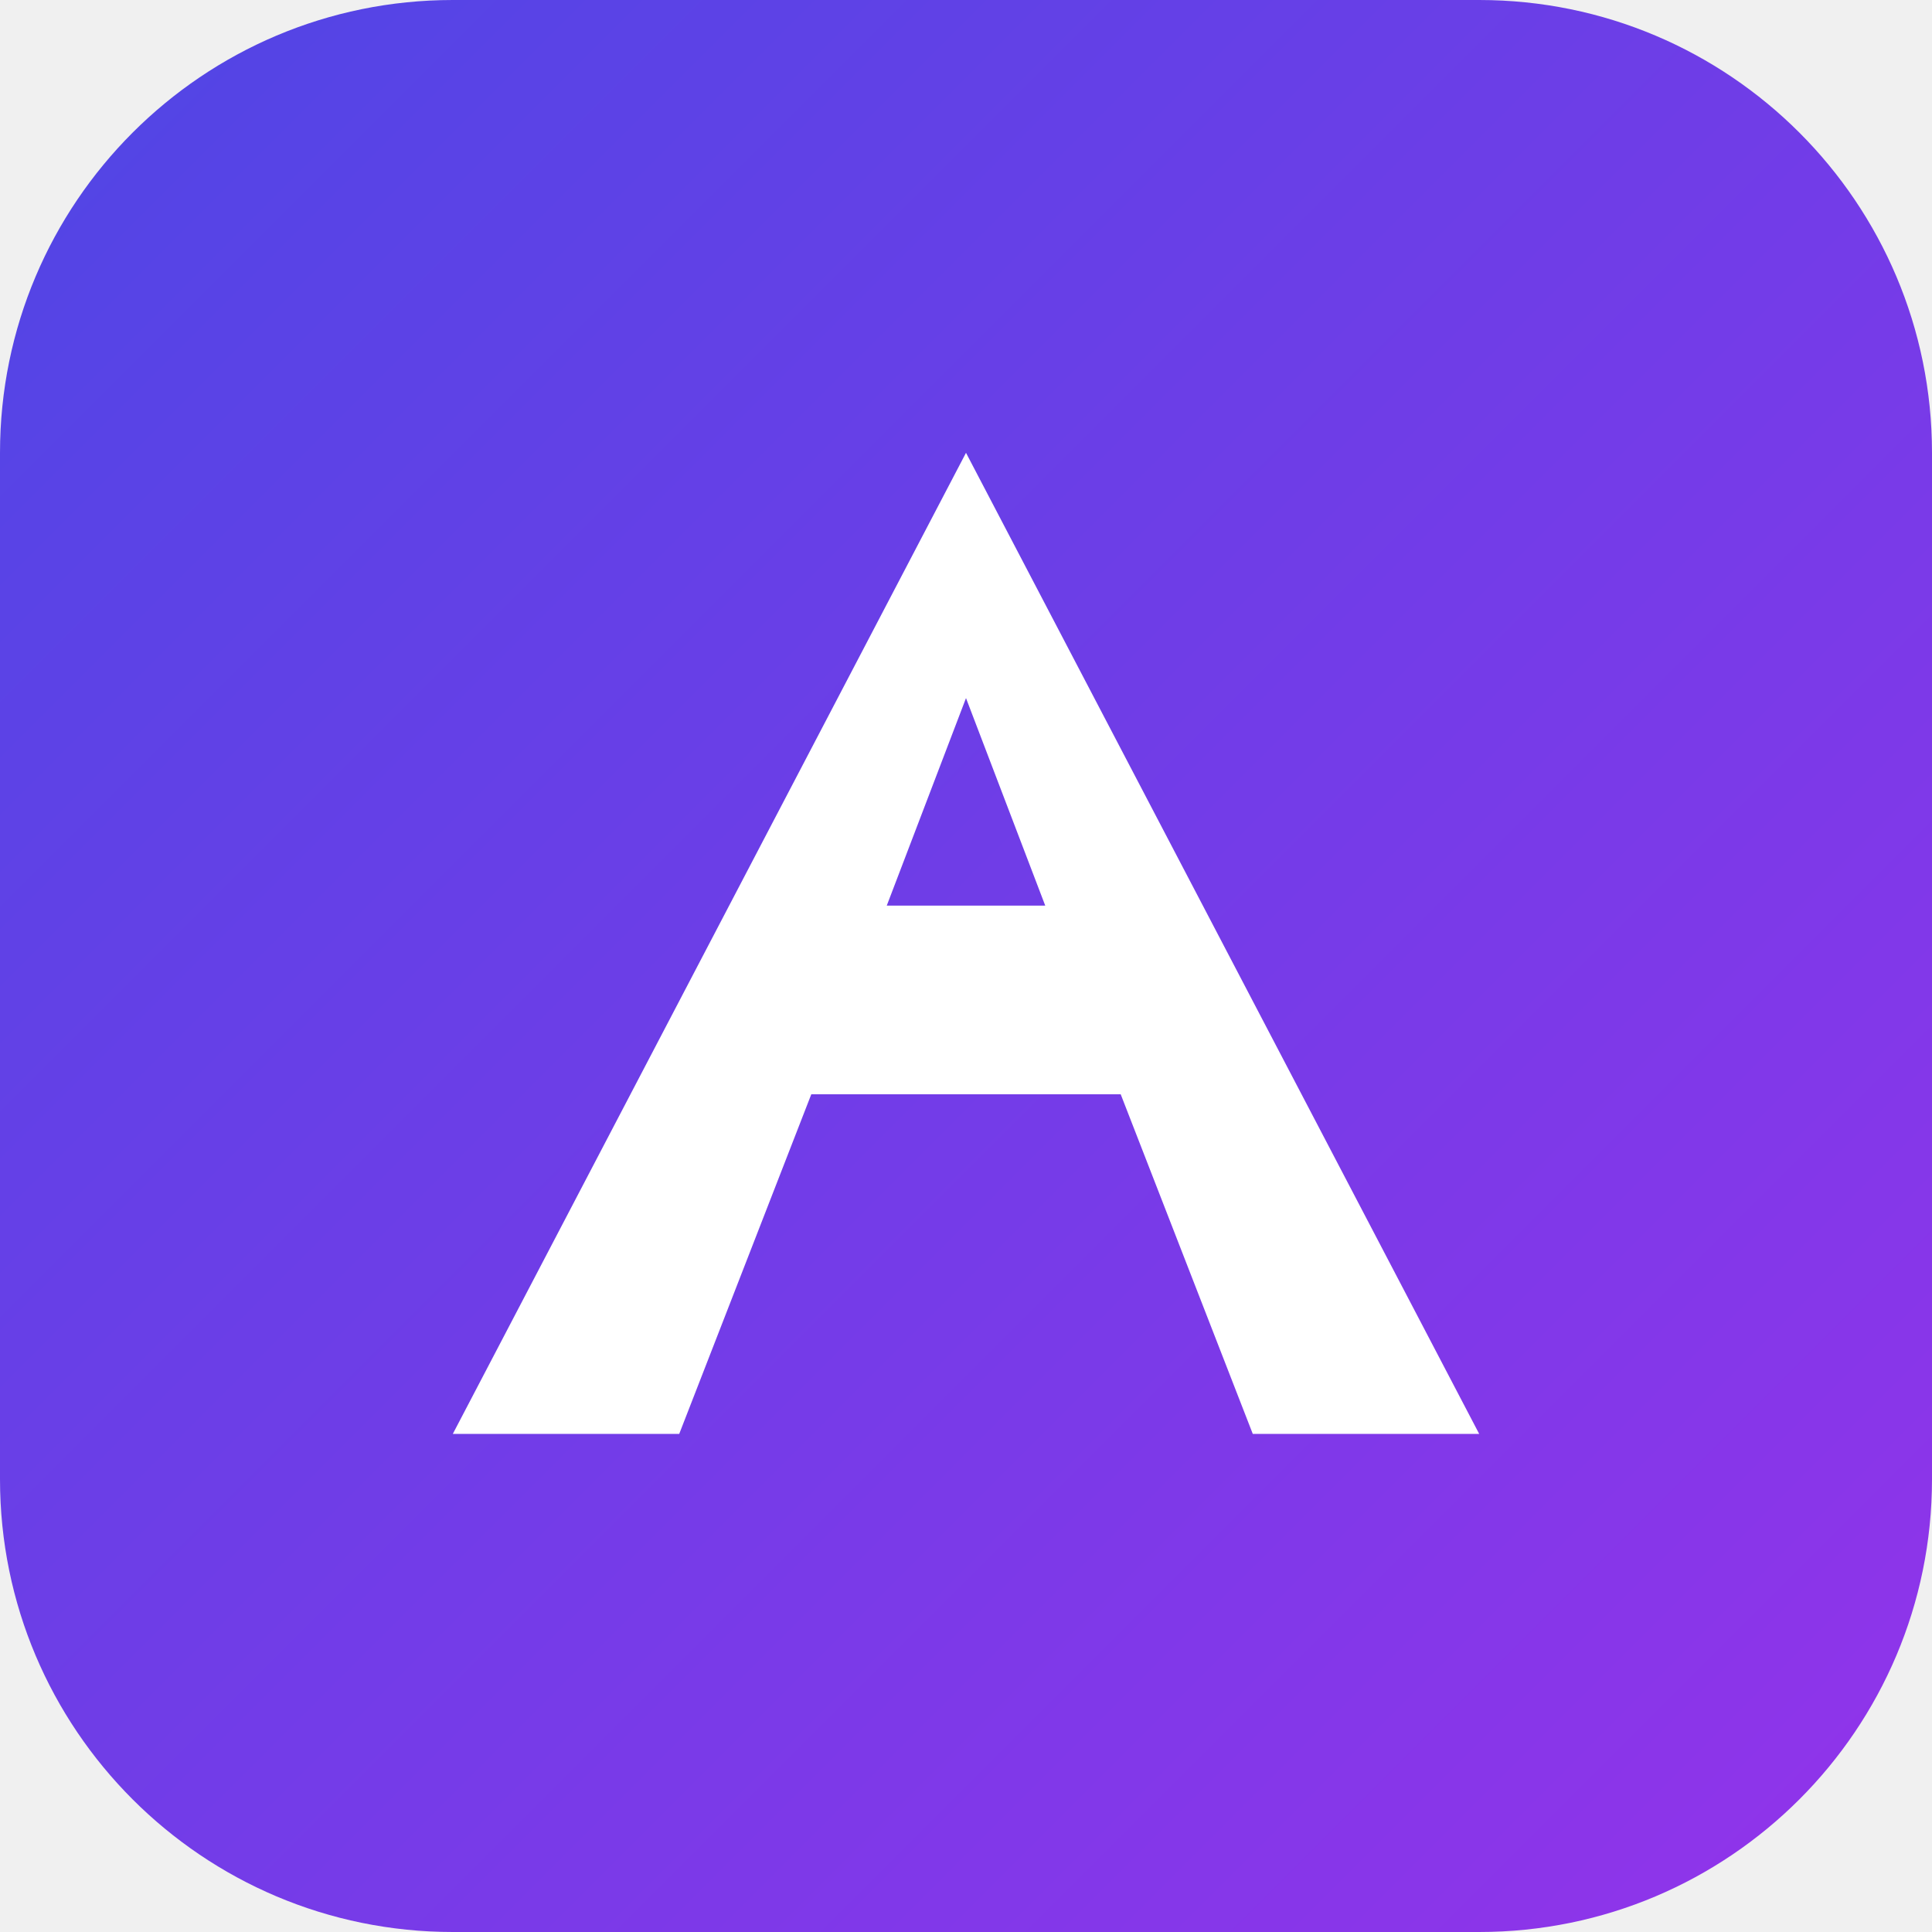
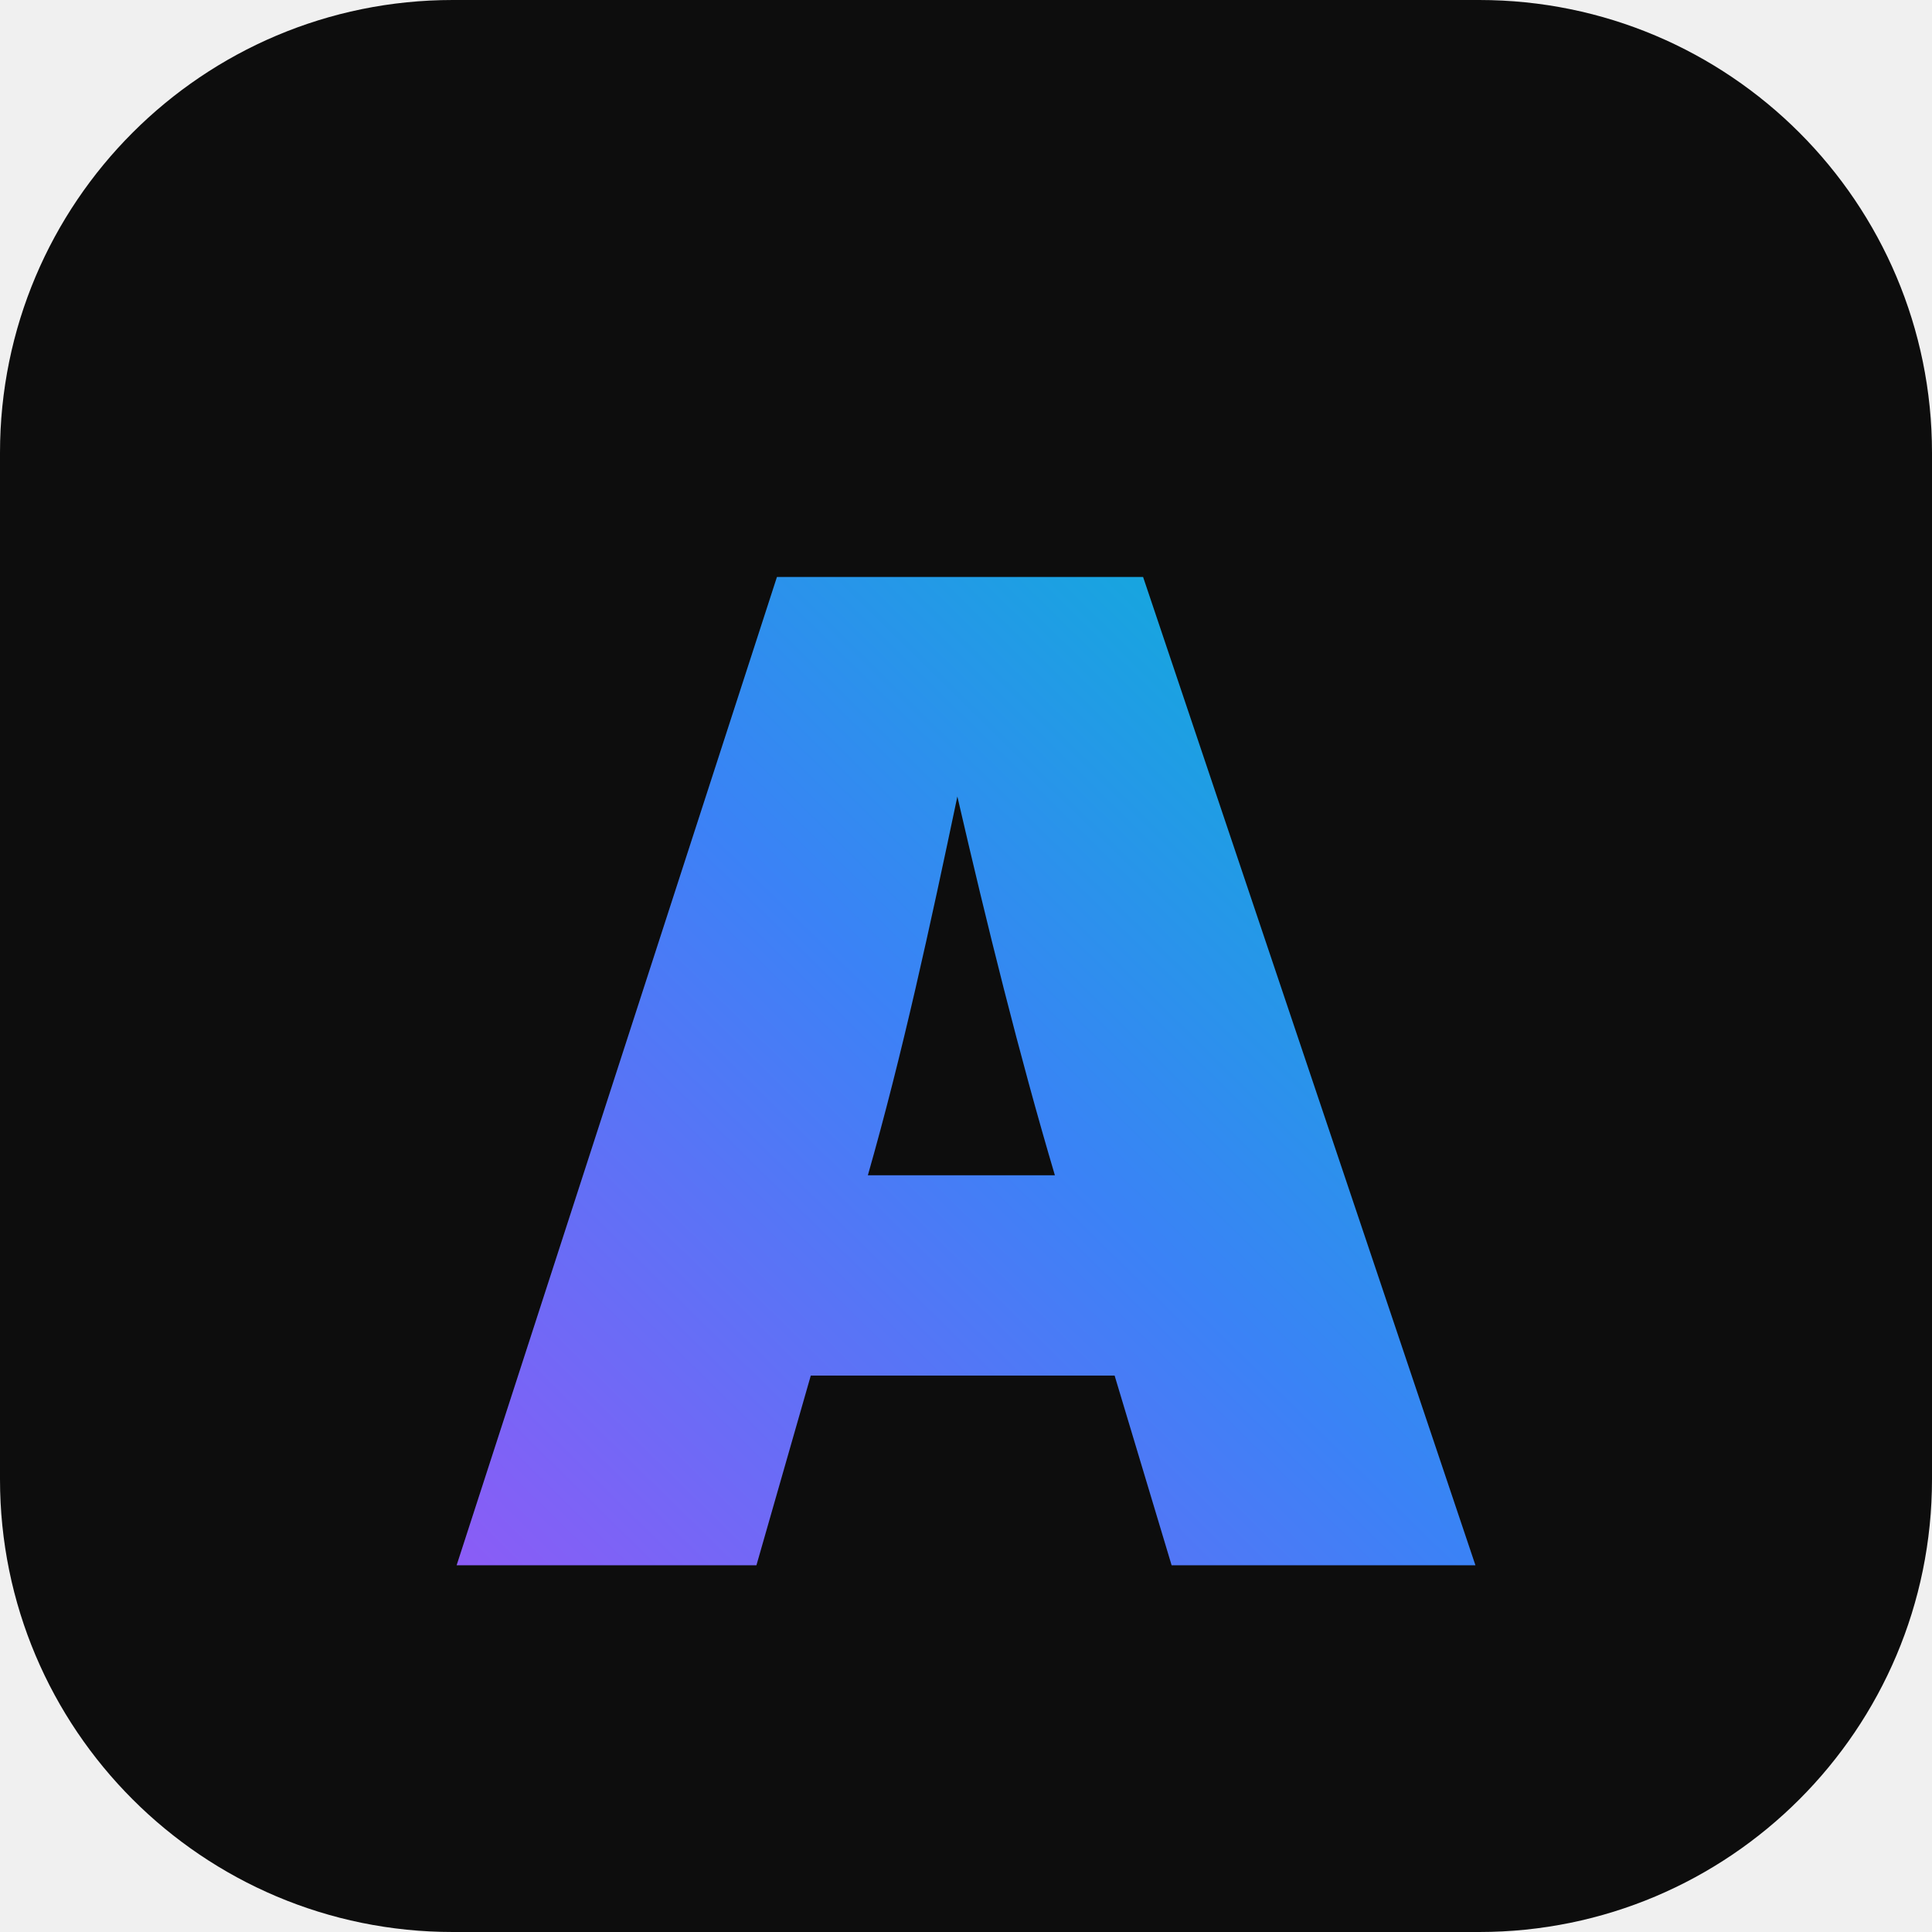
<svg xmlns="http://www.w3.org/2000/svg" viewBox="0 0 512 512">
  <defs>
-     <linearGradient id="grad" x1="0%" y1="0%" x2="100%" y2="100%">
-       <stop offset="0%" style="stop-color:#4F46E5;stop-opacity:1" />
-       <stop offset="100%" style="stop-color:#9333EA;stop-opacity:1" />
+     <linearGradient id="aida-gradient" x1="0%" y1="100%" x2="100%" y2="0%">
+       <stop offset="0%" style="stop-color:#8b5cf6;stop-opacity:1" />
+       <stop offset="50%" style="stop-color:#3b82f6;stop-opacity:1" />
+       <stop offset="100%" style="stop-color:#06b6d4;stop-opacity:1" />
    </linearGradient>
  </defs>
-   <rect width="512" height="512" rx="120" fill="url(#grad)" />
-   <path d="M 256 120 L 120 380 L 180 380 L 215 290 L 297 290 L 332 380 L 392 380 Z M 235 240 L 256 185 L 277 240 Z" fill="white" />
+   <rect width="512" height="512" rx="120" fill="#0d0d0d" />
+   <text x="50%" y="54%" font-family="system-ui, -apple-system, sans-serif" font-size="360" font-weight="900" text-anchor="middle" dominant-baseline="middle" fill="url(#aida-gradient)">A</text>
</svg>
